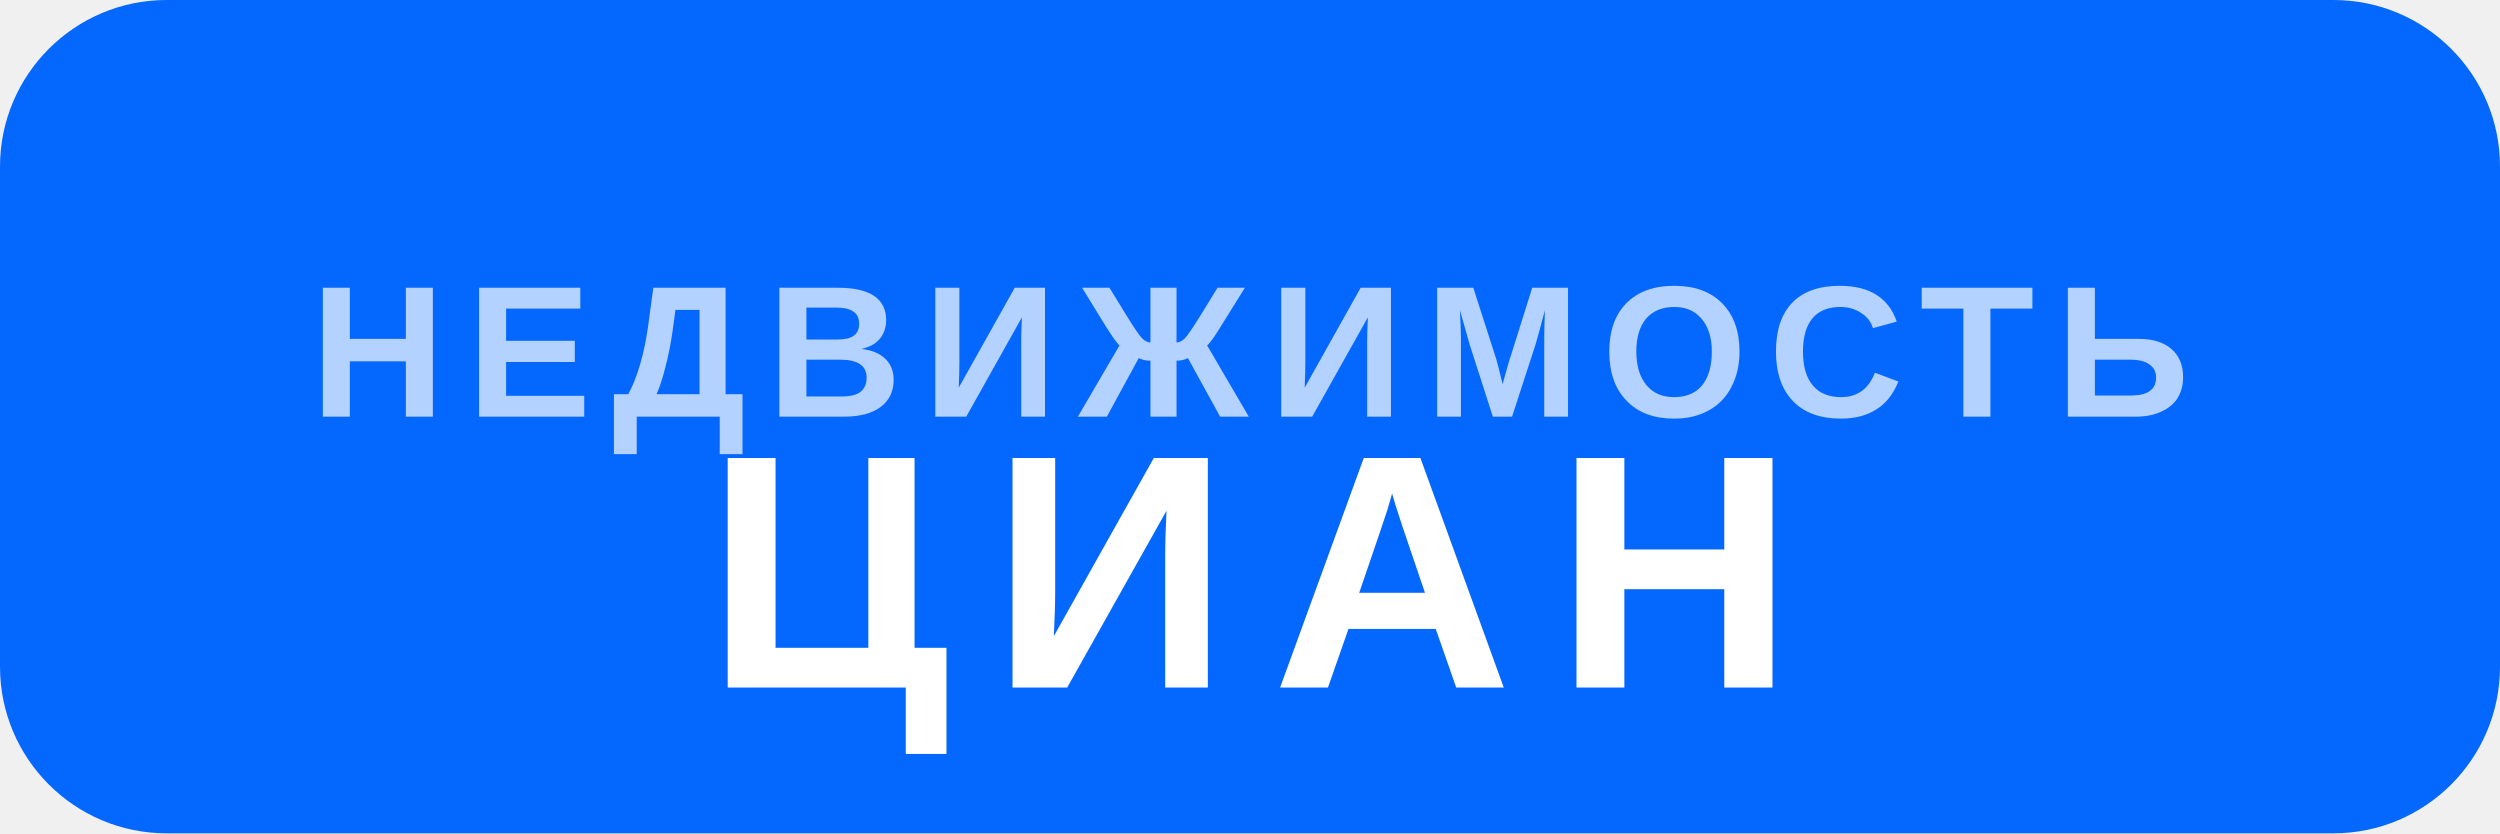
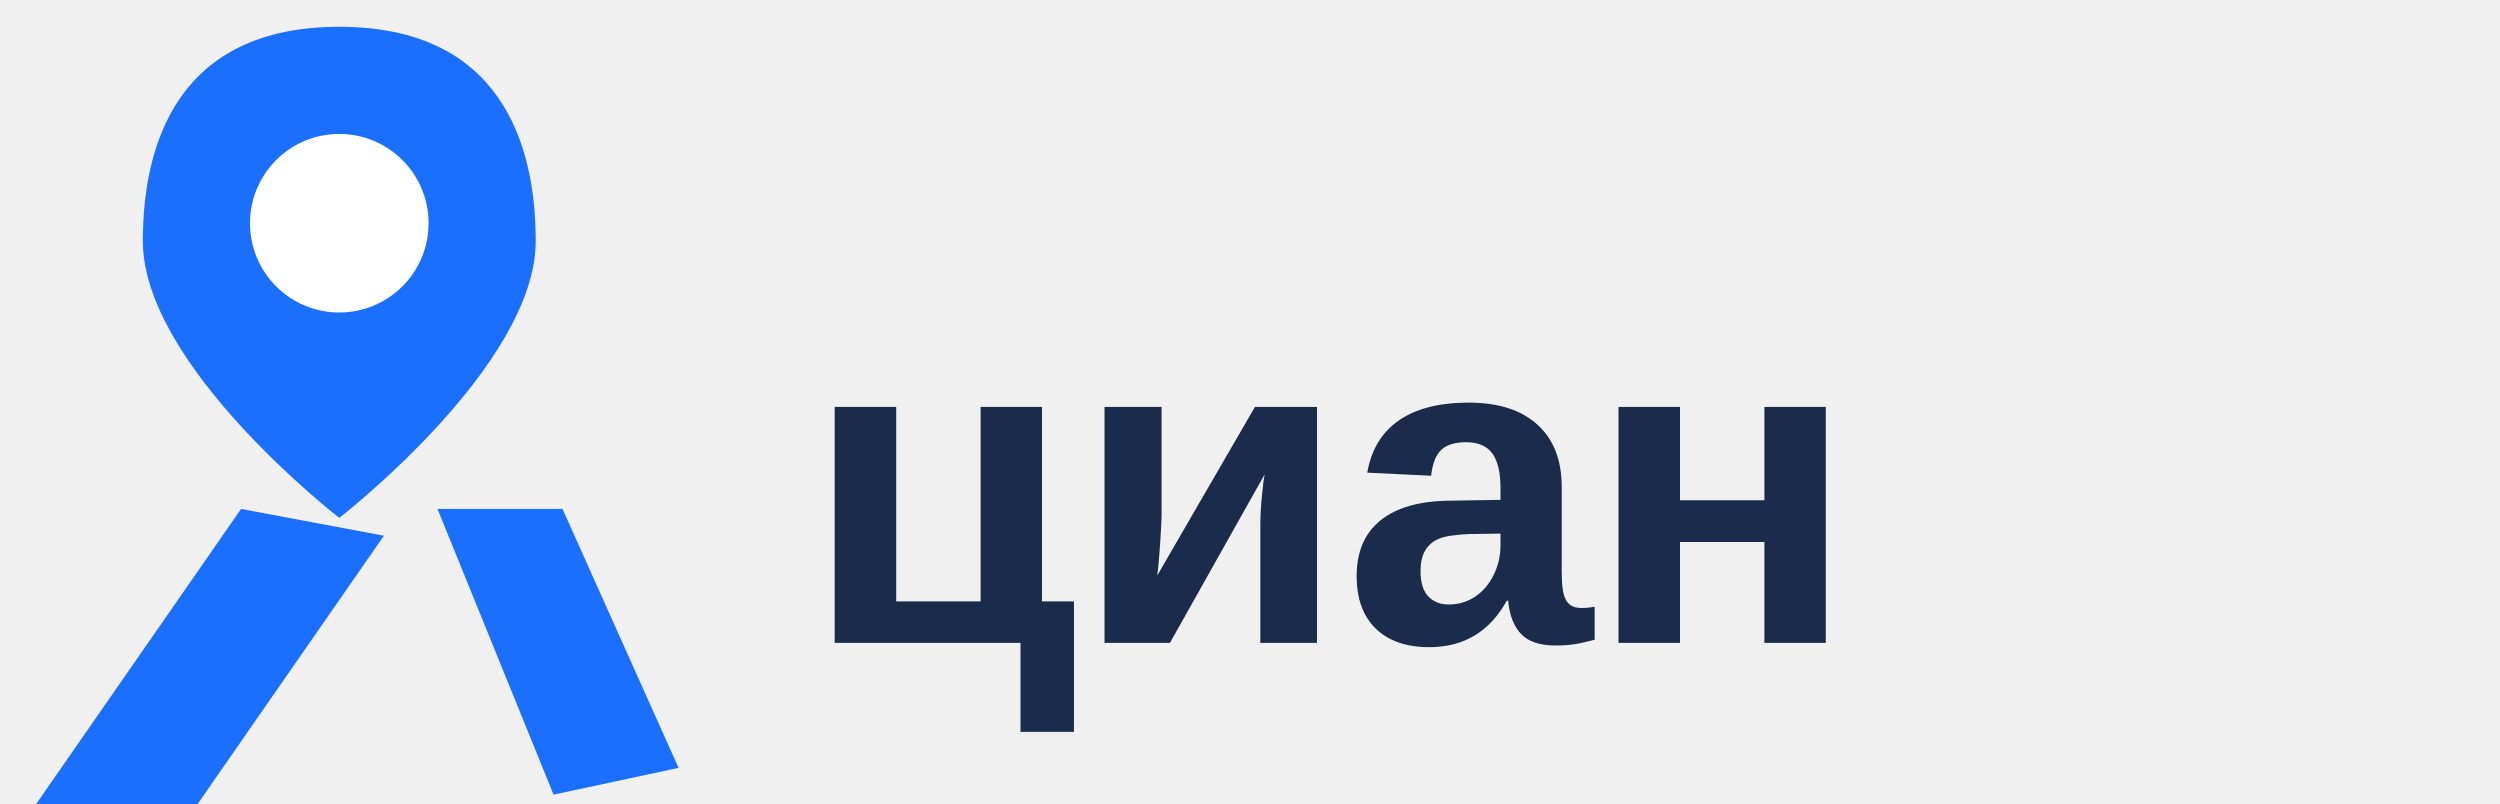
- <svg xmlns="http://www.w3.org/2000/svg" viewBox="0 0 120 40">
-   <rect width="120" height="40" rx="8" fill="#0468FF" />
-   <text x="60" y="20" text-anchor="middle" font-family="Arial, Helvetica, sans-serif" font-size="9" font-weight="600" fill="rgba(255,255,255,0.7)" letter-spacing="1">НЕДВИЖИМОСТЬ</text>
-   <text x="60" y="33" text-anchor="middle" font-family="Arial, Helvetica, sans-serif" font-size="16" font-weight="900" fill="#fff" letter-spacing="2">ЦИАН</text>
+ <svg xmlns="http://www.w3.org/2000/svg" viewBox="0 0 280 90" width="280" height="90">
+   <path d="M38,3 C20,3 16,16 16,27 C16,41 38,58 38,58 C38,58 60,41 60,27 C60,16 56,3 38,3 Z" fill="#1A6FFF" />
+   <circle cx="38" cy="25" r="10" fill="white" />
+   <polygon points="27,57 43,60 18,96 2,93" fill="#1A6FFF" />
+   <polygon points="49,57 63,57 76,86 62,89" fill="#1A6FFF" />
+   <text x="90" y="72" font-family="Arial Rounded MT Bold, Arial Black, Arial, sans-serif" font-size="50" font-weight="900" fill="#1B2B4B" letter-spacing="-0.5">циан</text>
</svg>
